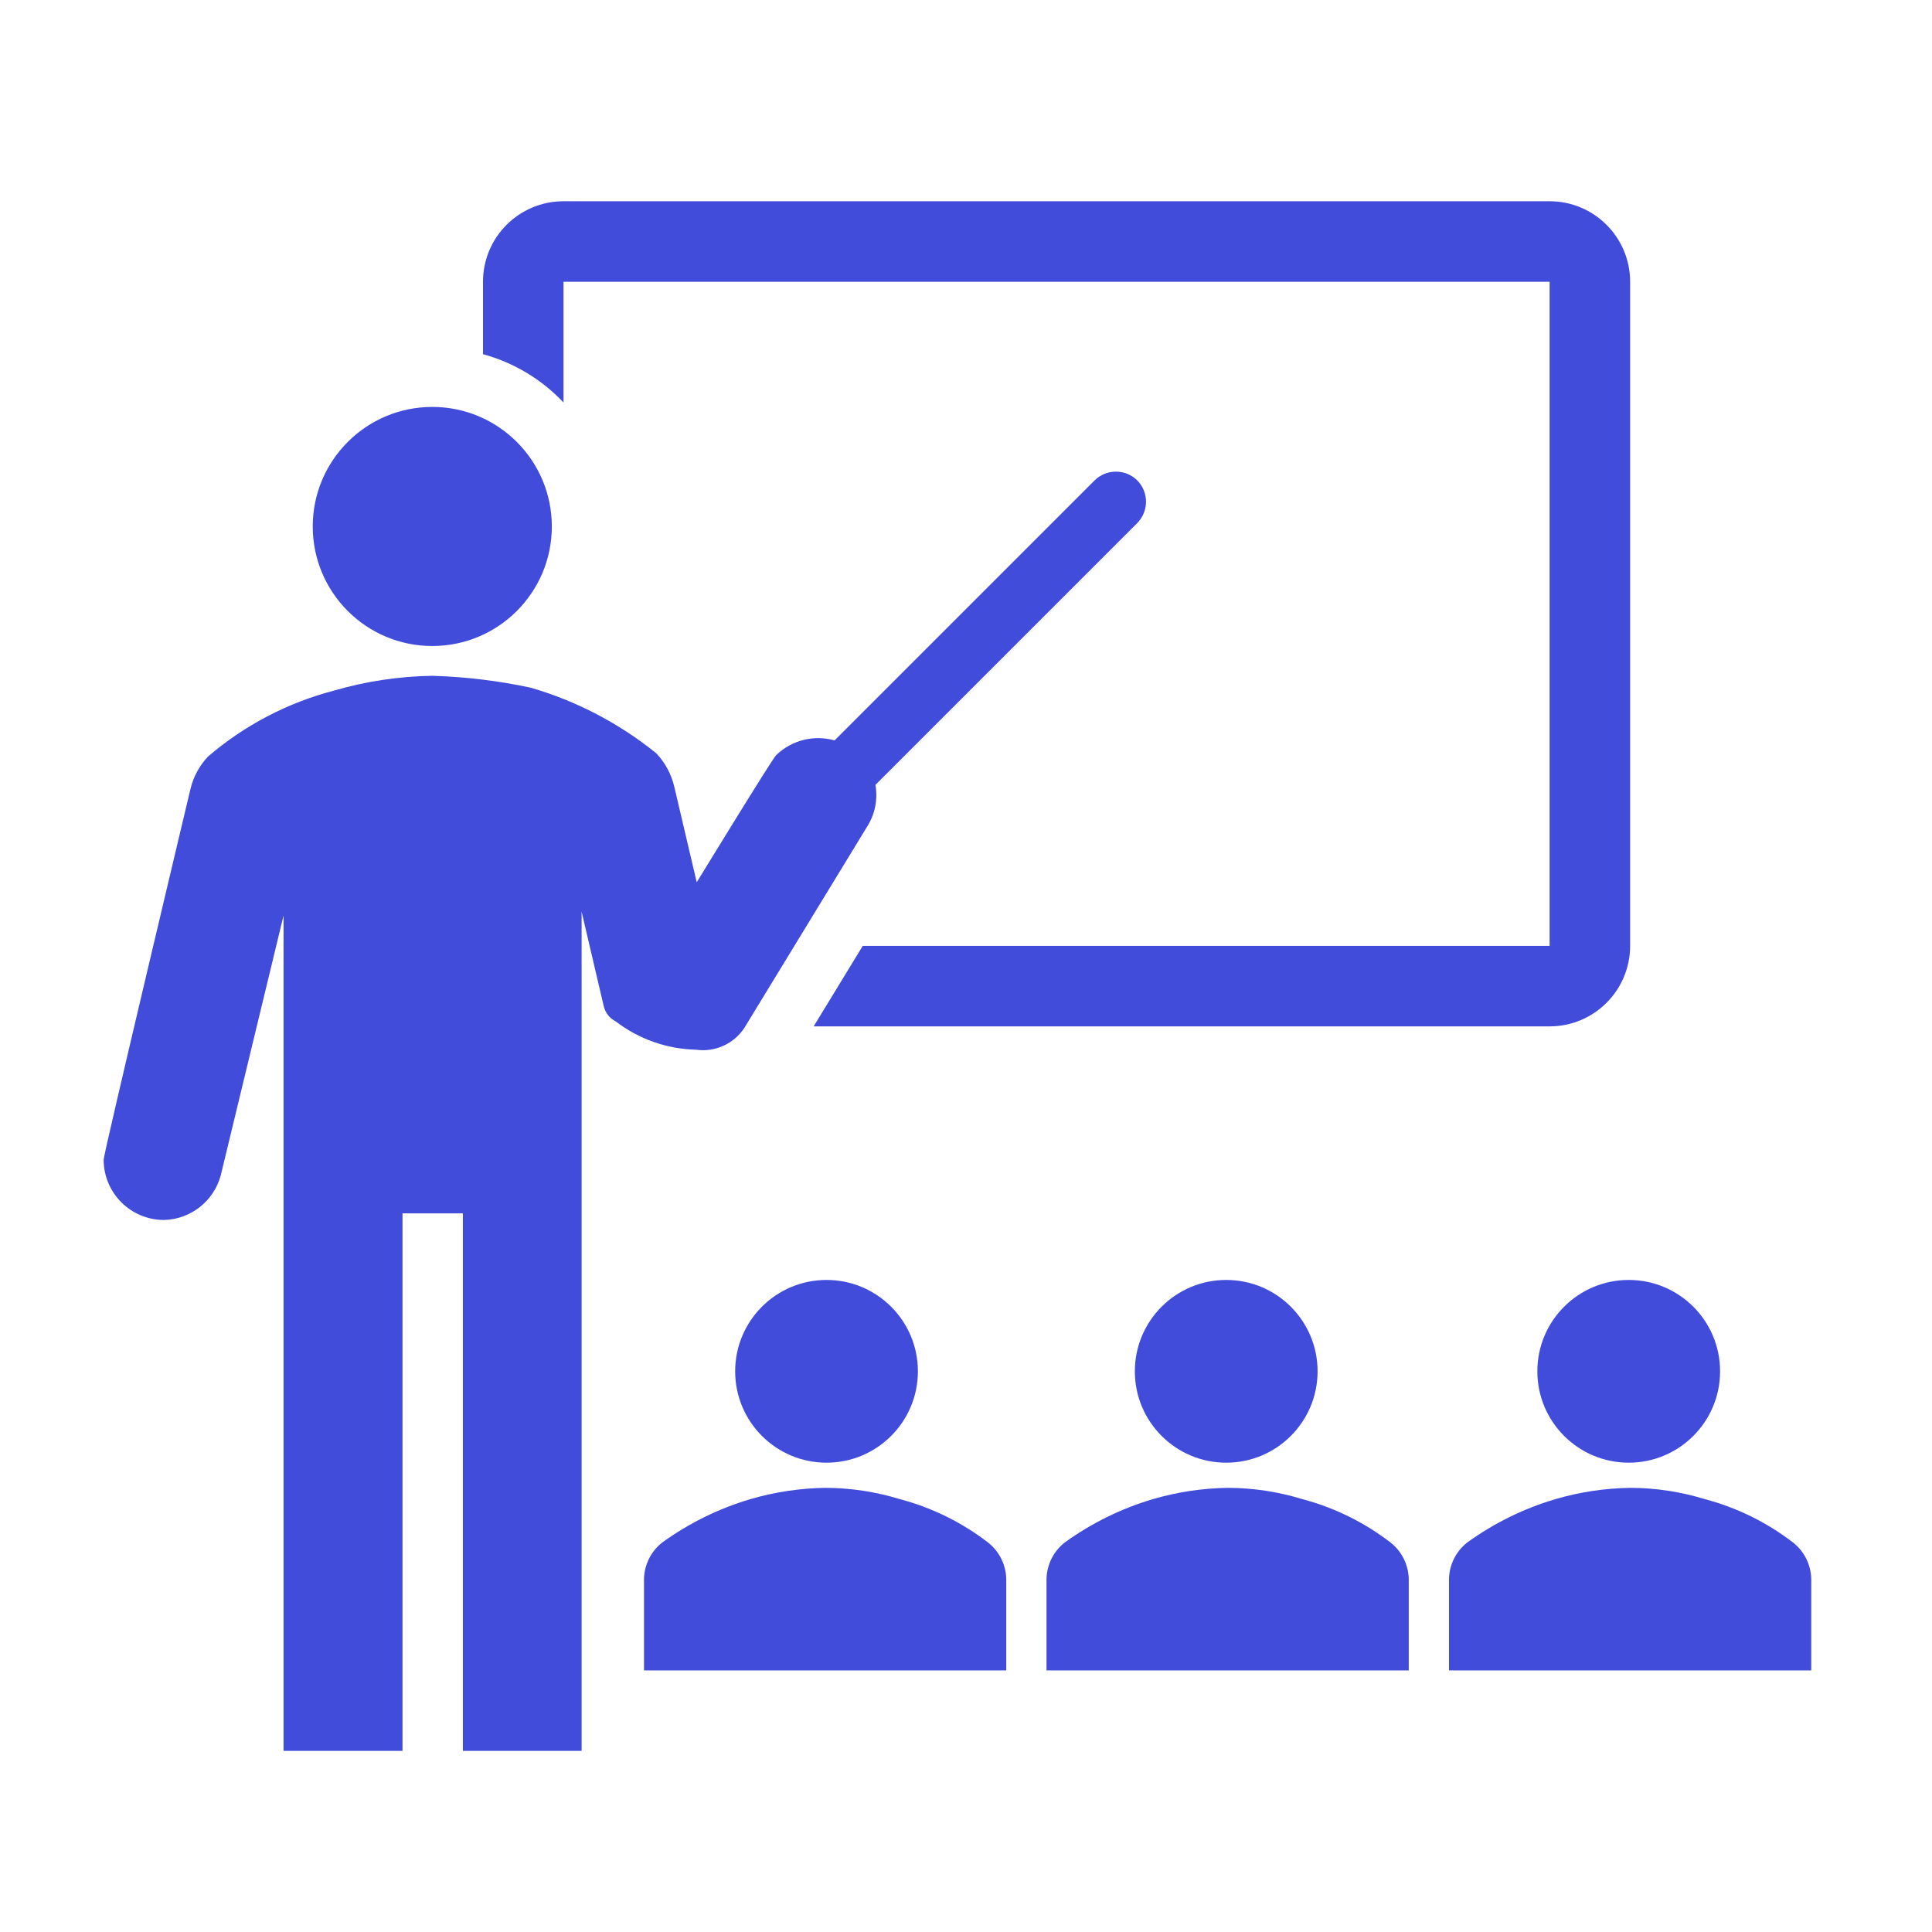
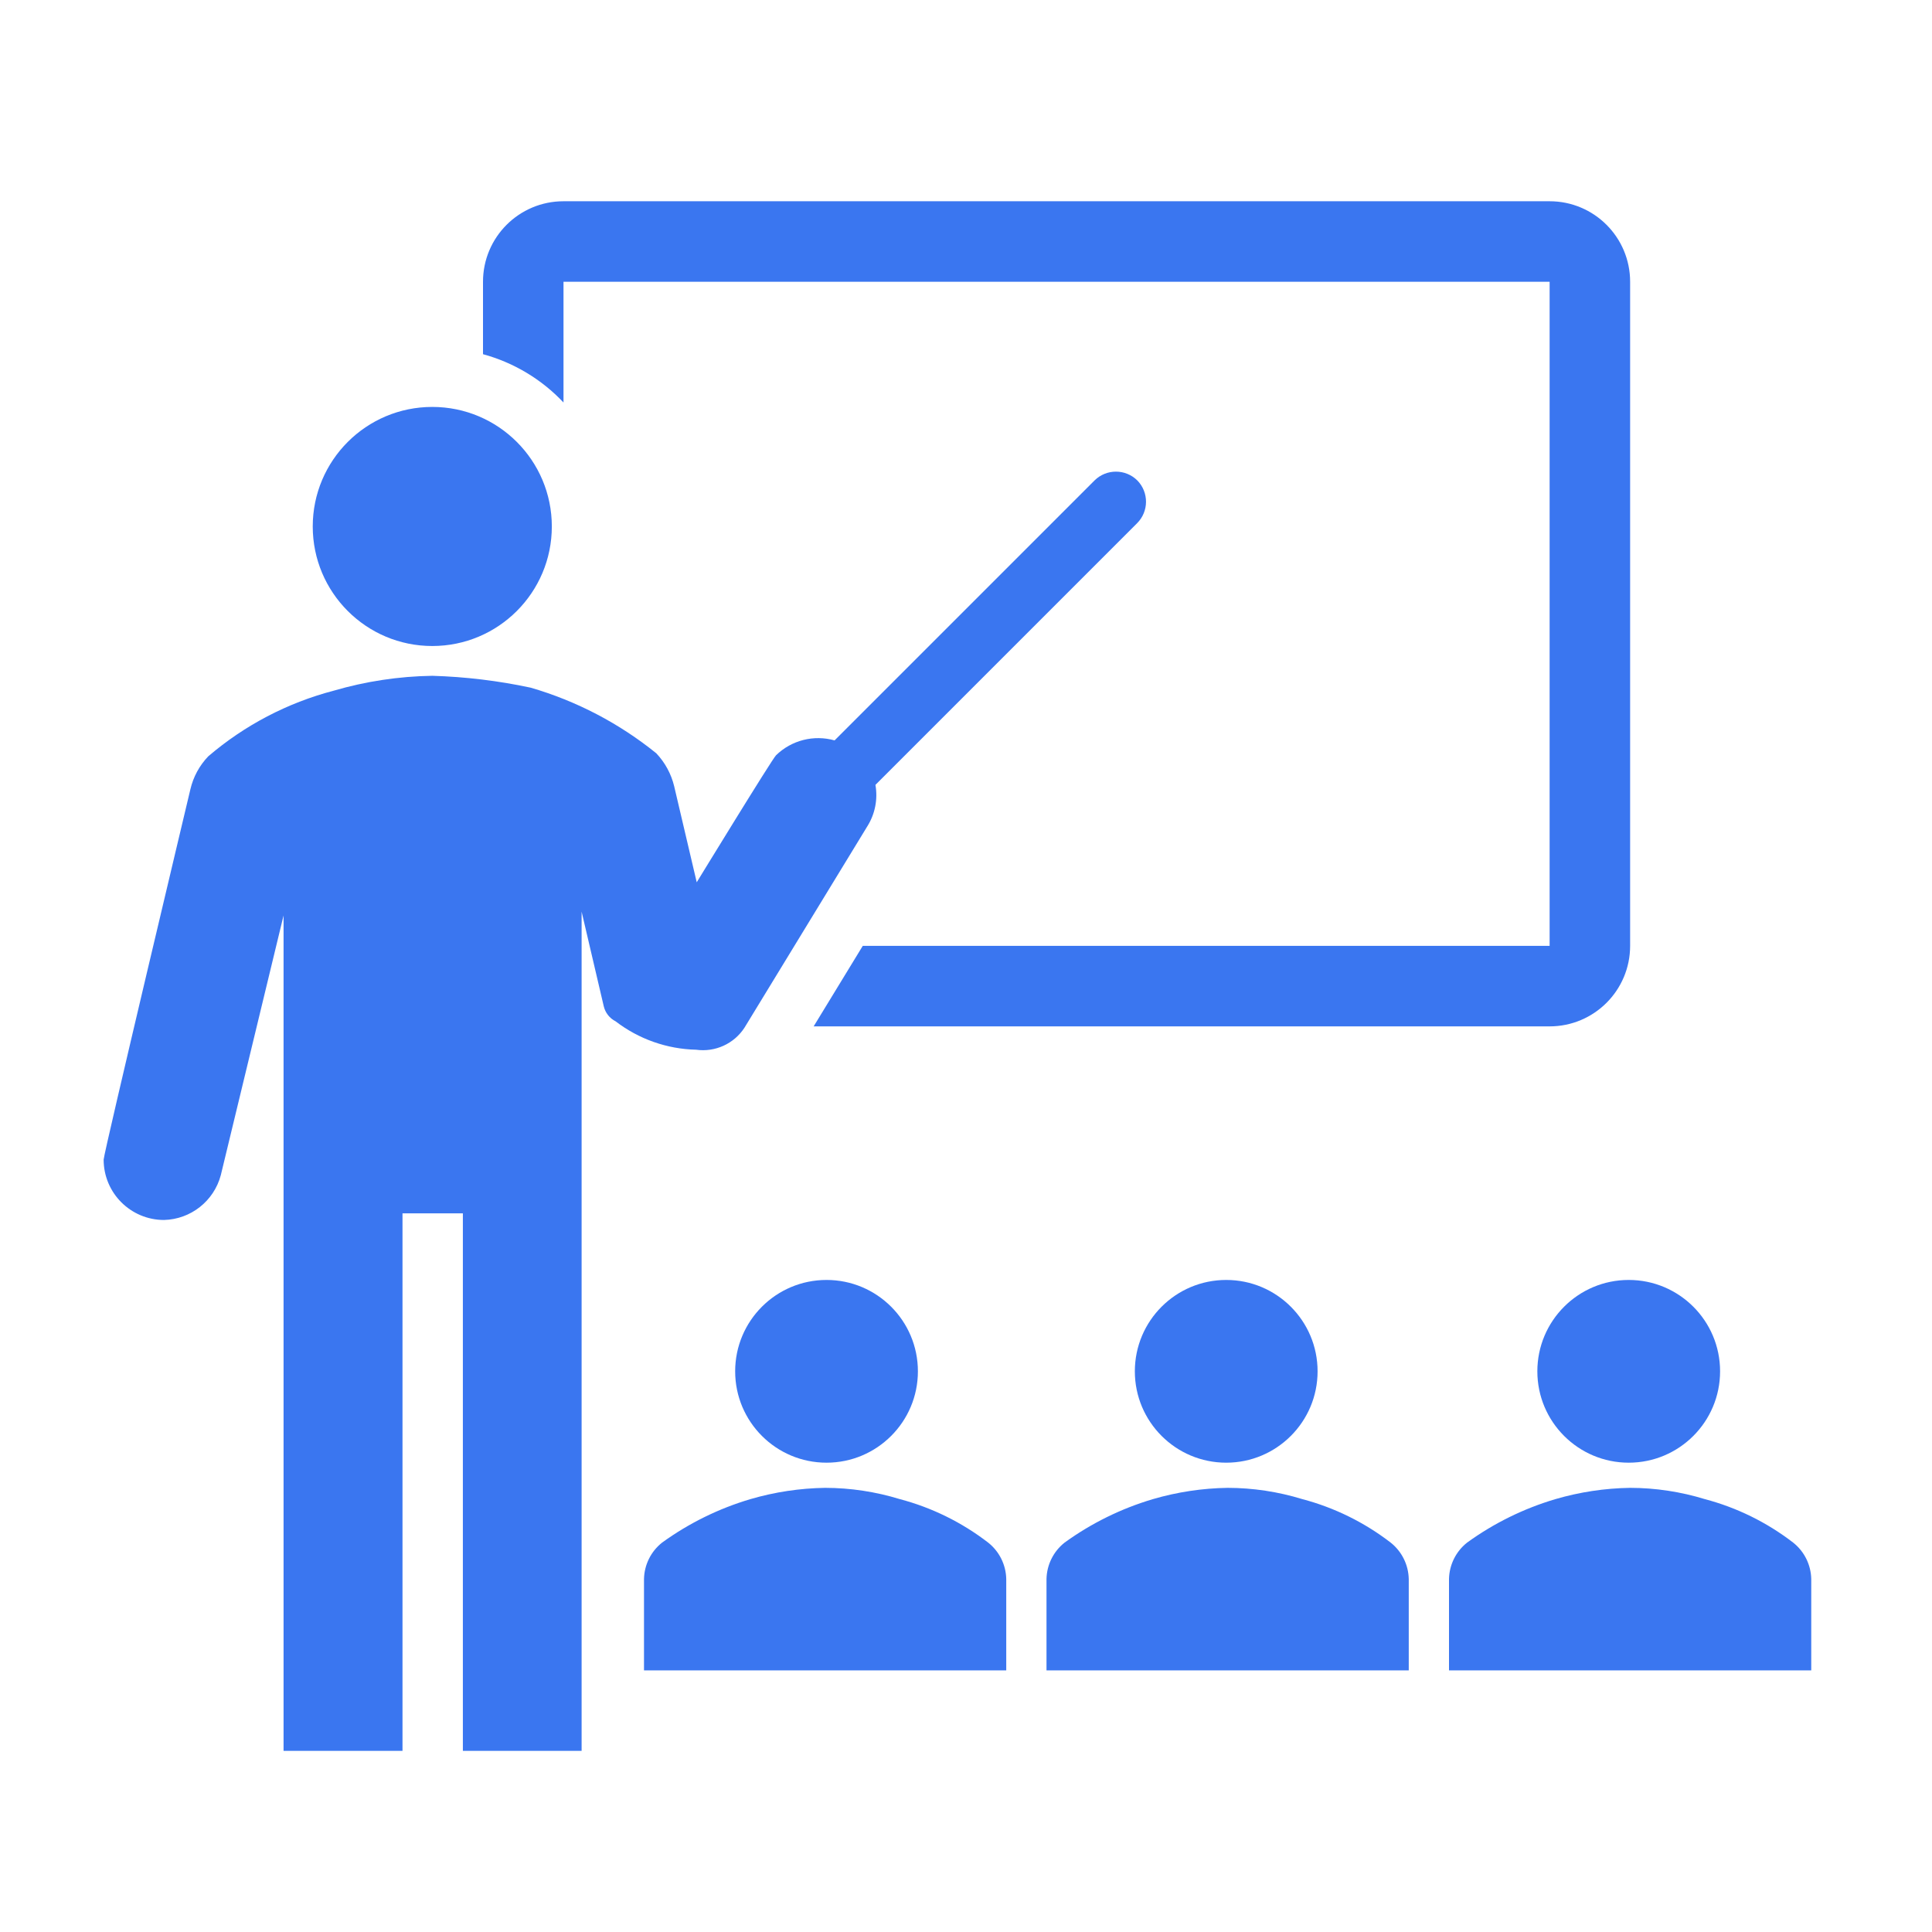
<svg xmlns="http://www.w3.org/2000/svg" width="480" height="480" xml:space="preserve" overflow="hidden">
  <g transform="translate(76 -449)">
-     <path d="M152.05 789.7C152.05 802.237 141.887 812.4 129.35 812.4 116.813 812.4 106.65 802.237 106.65 789.7 106.65 777.163 116.813 767 129.35 767 141.887 767 152.05 777.163 152.05 789.7Z" fill="#414cda" />
-     <path d="M174 864 174 841.3C173.926 837.763 172.276 834.443 169.5 832.25 162.977 827.222 155.514 823.55 147.55 821.45 141.539 819.605 135.288 818.661 129 818.65 122.719 818.747 116.479 819.688 110.45 821.45 102.575 823.781 95.153 827.433 88.5 832.25 85.724 834.443 84.074 837.763 84 841.3L84 864Z" fill="#414cda" />
-     <path d="M251.35 789.7C251.35 802.237 241.187 812.4 228.65 812.4 216.113 812.4 205.95 802.237 205.95 789.7 205.95 777.163 216.113 767 228.65 767 241.187 767 251.35 777.163 251.35 789.7Z" fill="#414cda" />
-     <path d="M274 864 274 841.3C273.926 837.763 272.276 834.443 269.5 832.25 262.977 827.222 255.513 823.55 247.55 821.45 241.539 819.605 235.288 818.661 229 818.65 222.719 818.747 216.479 819.688 210.45 821.45 202.575 823.781 195.152 827.433 188.5 832.25 185.724 834.443 184.074 837.763 184 841.3L184 864Z" fill="#414cda" />
-     <path d="M351.35 789.7C351.35 802.237 341.187 812.4 328.65 812.4 316.113 812.4 305.95 802.237 305.95 789.7 305.95 777.163 316.113 767 328.65 767 341.187 767 351.35 777.163 351.35 789.7Z" fill="#414cda" />
-     <path d="M374 864 374 841.3C373.926 837.763 372.276 834.443 369.5 832.25 362.977 827.222 355.513 823.55 347.55 821.45 341.539 819.605 335.288 818.661 329 818.65 322.719 818.747 316.48 819.688 310.45 821.45 302.575 823.781 295.152 827.433 288.5 832.25 285.724 834.443 284.074 837.763 284 841.3L284 864Z" fill="#414cda" />
-     <path d="M61.1 579.8C61.1 596.203 47.803 609.5 31.4 609.5 14.997 609.5 1.7 596.203 1.7 579.8 1.7 563.397 14.997 550.1 31.4 550.1 47.803 550.1 61.1 563.397 61.1 579.8Z" fill="#414cda" />
-     <path d="M206.55 568.35C203.611 565.453 198.889 565.453 195.95 568.35L131.35 632.95C126.188 631.493 120.639 632.904 116.8 636.65 115.75 637.7 97.1 668.2 97.1 668.2L91.5 644.35C90.758 641.275 89.225 638.448 87.05 636.15 77.835 628.701 67.228 623.16 55.85 619.85 47.806 618.13 39.623 617.142 31.4 616.9 23.105 617.028 14.864 618.272 6.9 620.6-4.582 623.61-15.232 629.183-24.25 636.9-26.444 639.183-27.981 642.016-28.7 645.1-28.7 645.1-50.25 735.6-50.25 737.1-50.25 745.385-43.534 752.1-35.25 752.1-28.611 751.93-22.875 747.414-21.15 741L-5.55 676.45-5.55 884 24 884 24 750.45 39 750.45 39 884 68.5 884 68.5 675.5 74 699C74.382 700.625 75.461 701.997 76.95 702.75 82.7 707.163 89.704 709.632 96.95 709.8 101.668 710.461 106.343 708.337 108.95 704.35L139.45 654.35C141.4 651.276 142.131 647.585 141.5 644L206.5 579C209.444 576.068 209.466 571.309 206.55 568.35Z" fill="#414cda" />
-     <path d="M309 499 64 499C52.955 499 44 507.954 44 519L44 537C51.645 539.081 58.566 543.234 64 549L64 519 309 519 309 684 138.35 684 126.15 704 309 704C320.046 704 329 695.046 329 684L329 519C329 507.954 320.046 499 309 499Z" fill="#414cda" />
+     <path d="M152.05 789.7C152.05 802.237 141.887 812.4 129.35 812.4 116.813 812.4 106.65 802.237 106.65 789.7 106.65 777.163 116.813 767 129.35 767 141.887 767 152.05 777.163 152.05 789.7Z" fill="#3a76f0" />
+     <path d="M174 864 174 841.3C173.926 837.763 172.276 834.443 169.5 832.25 162.977 827.222 155.514 823.55 147.55 821.45 141.539 819.605 135.288 818.661 129 818.65 122.719 818.747 116.479 819.688 110.45 821.45 102.575 823.781 95.153 827.433 88.5 832.25 85.724 834.443 84.074 837.763 84 841.3L84 864Z" fill="#3a76f0" />
+     <path d="M251.35 789.7C251.35 802.237 241.187 812.4 228.65 812.4 216.113 812.4 205.95 802.237 205.95 789.7 205.95 777.163 216.113 767 228.65 767 241.187 767 251.35 777.163 251.35 789.7Z" fill="#3a76f0" />
+     <path d="M274 864 274 841.3C273.926 837.763 272.276 834.443 269.5 832.25 262.977 827.222 255.513 823.55 247.55 821.45 241.539 819.605 235.288 818.661 229 818.65 222.719 818.747 216.479 819.688 210.45 821.45 202.575 823.781 195.152 827.433 188.5 832.25 185.724 834.443 184.074 837.763 184 841.3L184 864Z" fill="#3a76f0" />
+     <path d="M351.35 789.7C351.35 802.237 341.187 812.4 328.65 812.4 316.113 812.4 305.95 802.237 305.95 789.7 305.95 777.163 316.113 767 328.65 767 341.187 767 351.35 777.163 351.35 789.7Z" fill="#3a76f0" />
+     <path d="M374 864 374 841.3C373.926 837.763 372.276 834.443 369.5 832.25 362.977 827.222 355.513 823.55 347.55 821.45 341.539 819.605 335.288 818.661 329 818.65 322.719 818.747 316.48 819.688 310.45 821.45 302.575 823.781 295.152 827.433 288.5 832.25 285.724 834.443 284.074 837.763 284 841.3L284 864Z" fill="#3a76f0" />
+     <path d="M61.1 579.8C61.1 596.203 47.803 609.5 31.4 609.5 14.997 609.5 1.7 596.203 1.7 579.8 1.7 563.397 14.997 550.1 31.4 550.1 47.803 550.1 61.1 563.397 61.1 579.8Z" fill="#3a76f0" />
+     <path d="M206.55 568.35C203.611 565.453 198.889 565.453 195.95 568.35L131.35 632.95C126.188 631.493 120.639 632.904 116.8 636.65 115.75 637.7 97.1 668.2 97.1 668.2L91.5 644.35C90.758 641.275 89.225 638.448 87.05 636.15 77.835 628.701 67.228 623.16 55.85 619.85 47.806 618.13 39.623 617.142 31.4 616.9 23.105 617.028 14.864 618.272 6.9 620.6-4.582 623.61-15.232 629.183-24.25 636.9-26.444 639.183-27.981 642.016-28.7 645.1-28.7 645.1-50.25 735.6-50.25 737.1-50.25 745.385-43.534 752.1-35.25 752.1-28.611 751.93-22.875 747.414-21.15 741L-5.55 676.45-5.55 884 24 884 24 750.45 39 750.45 39 884 68.5 884 68.5 675.5 74 699C74.382 700.625 75.461 701.997 76.95 702.75 82.7 707.163 89.704 709.632 96.95 709.8 101.668 710.461 106.343 708.337 108.95 704.35L139.45 654.35C141.4 651.276 142.131 647.585 141.5 644L206.5 579C209.444 576.068 209.466 571.309 206.55 568.35Z" fill="#3a76f0" />
+     <path d="M309 499 64 499C52.955 499 44 507.954 44 519L44 537C51.645 539.081 58.566 543.234 64 549L64 519 309 519 309 684 138.35 684 126.15 704 309 704C320.046 704 329 695.046 329 684L329 519C329 507.954 320.046 499 309 499Z" fill="#3a76f0" />
  </g>
</svg>
